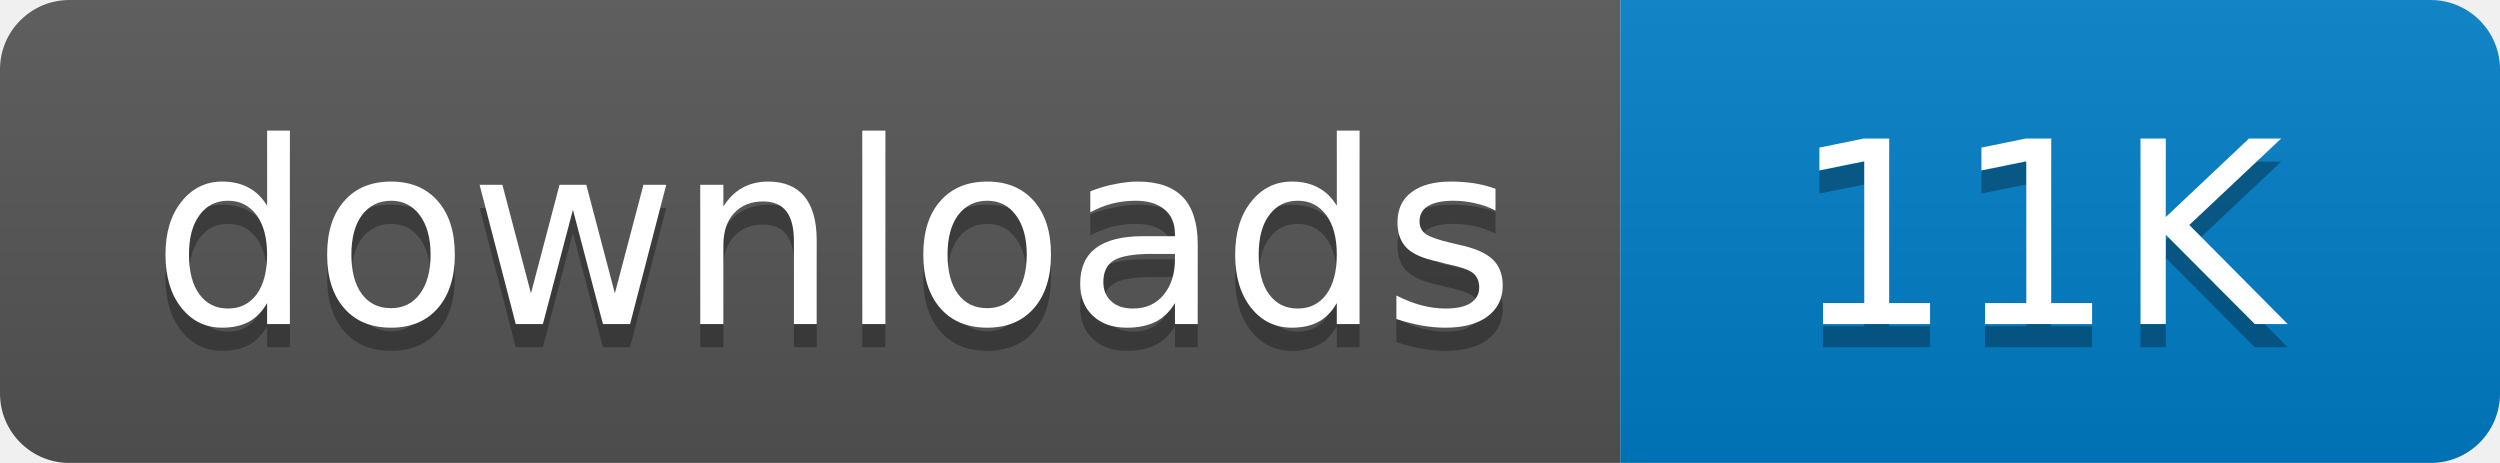
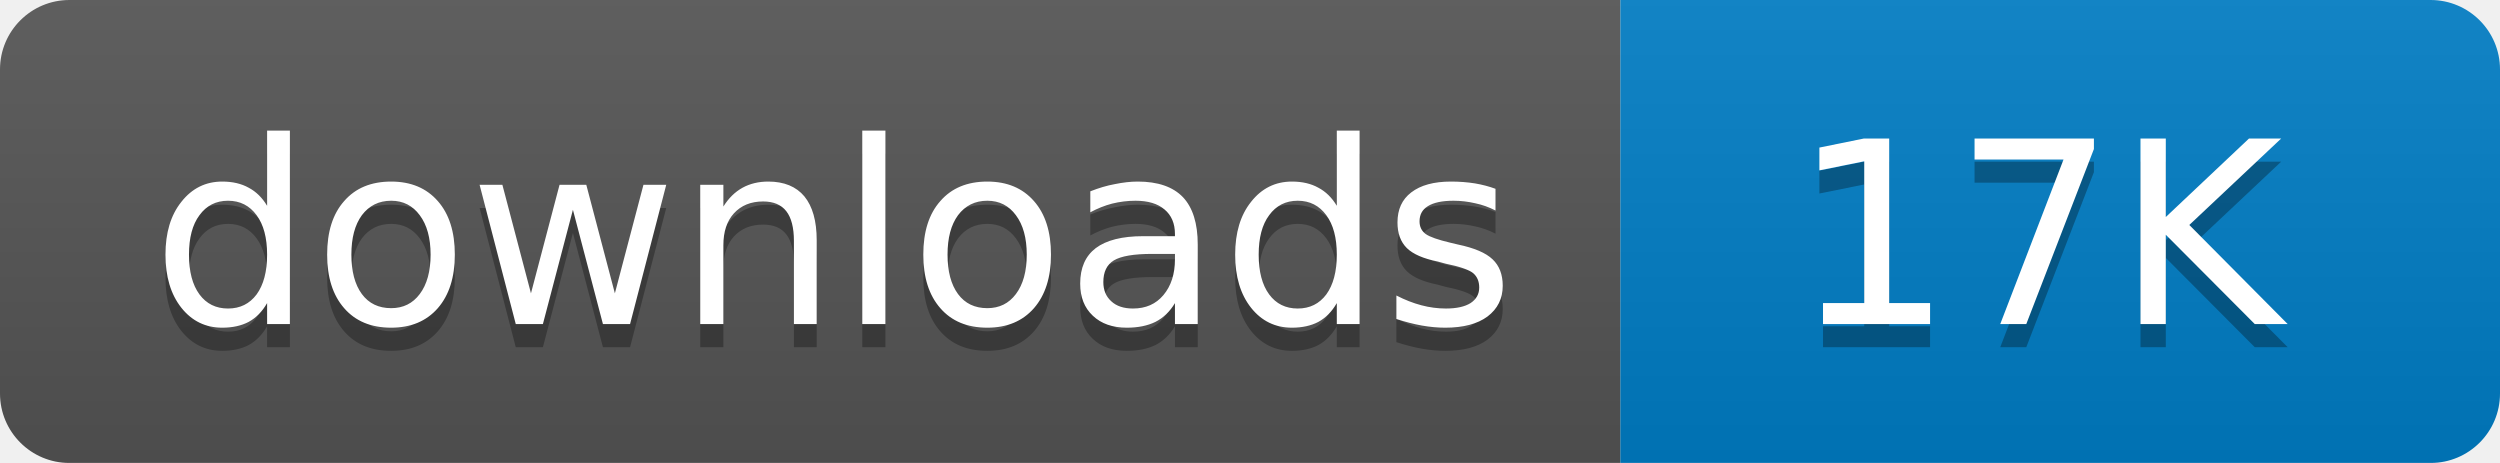
- <svg xmlns="http://www.w3.org/2000/svg" width="108" height="20">
+ <svg xmlns="http://www.w3.org/2000/svg" width="108" height="20" aria-label="CRAN downloads 17K">
  <linearGradient id="b" x2="0" y2="100%">
    <stop offset="0" stop-color="#bbb" stop-opacity=".1" />
    <stop offset="1" stop-opacity=".1" />
  </linearGradient>
  <mask id="a">
    <rect width="108" height="20" rx="3" fill="#fff" />
  </mask>
  <g mask="url(#a)">
    <path fill="#555" d="M0 0h70v20H0z" />
    <path fill="#007ec6" d="M70 0h38v20H70z" />
    <path fill="url(#b)" d="M0 0h108v20H0z" />
  </g>
  <g fill="#fff" text-anchor="middle" font-family="DejaVu Sans,Verdana,Geneva,sans-serif" font-size="11">
    <text x="36" y="15" fill="#010101" fill-opacity=".3">
      downloads
    </text>
    <text x="36" y="14">
      downloads
    </text>
    <text x="88" y="15" fill="#010101" fill-opacity=".3">
-       11K
+       17K
    </text>
    <text x="88" y="14">
-       11K
+       17K
    </text>
  </g>
</svg>
